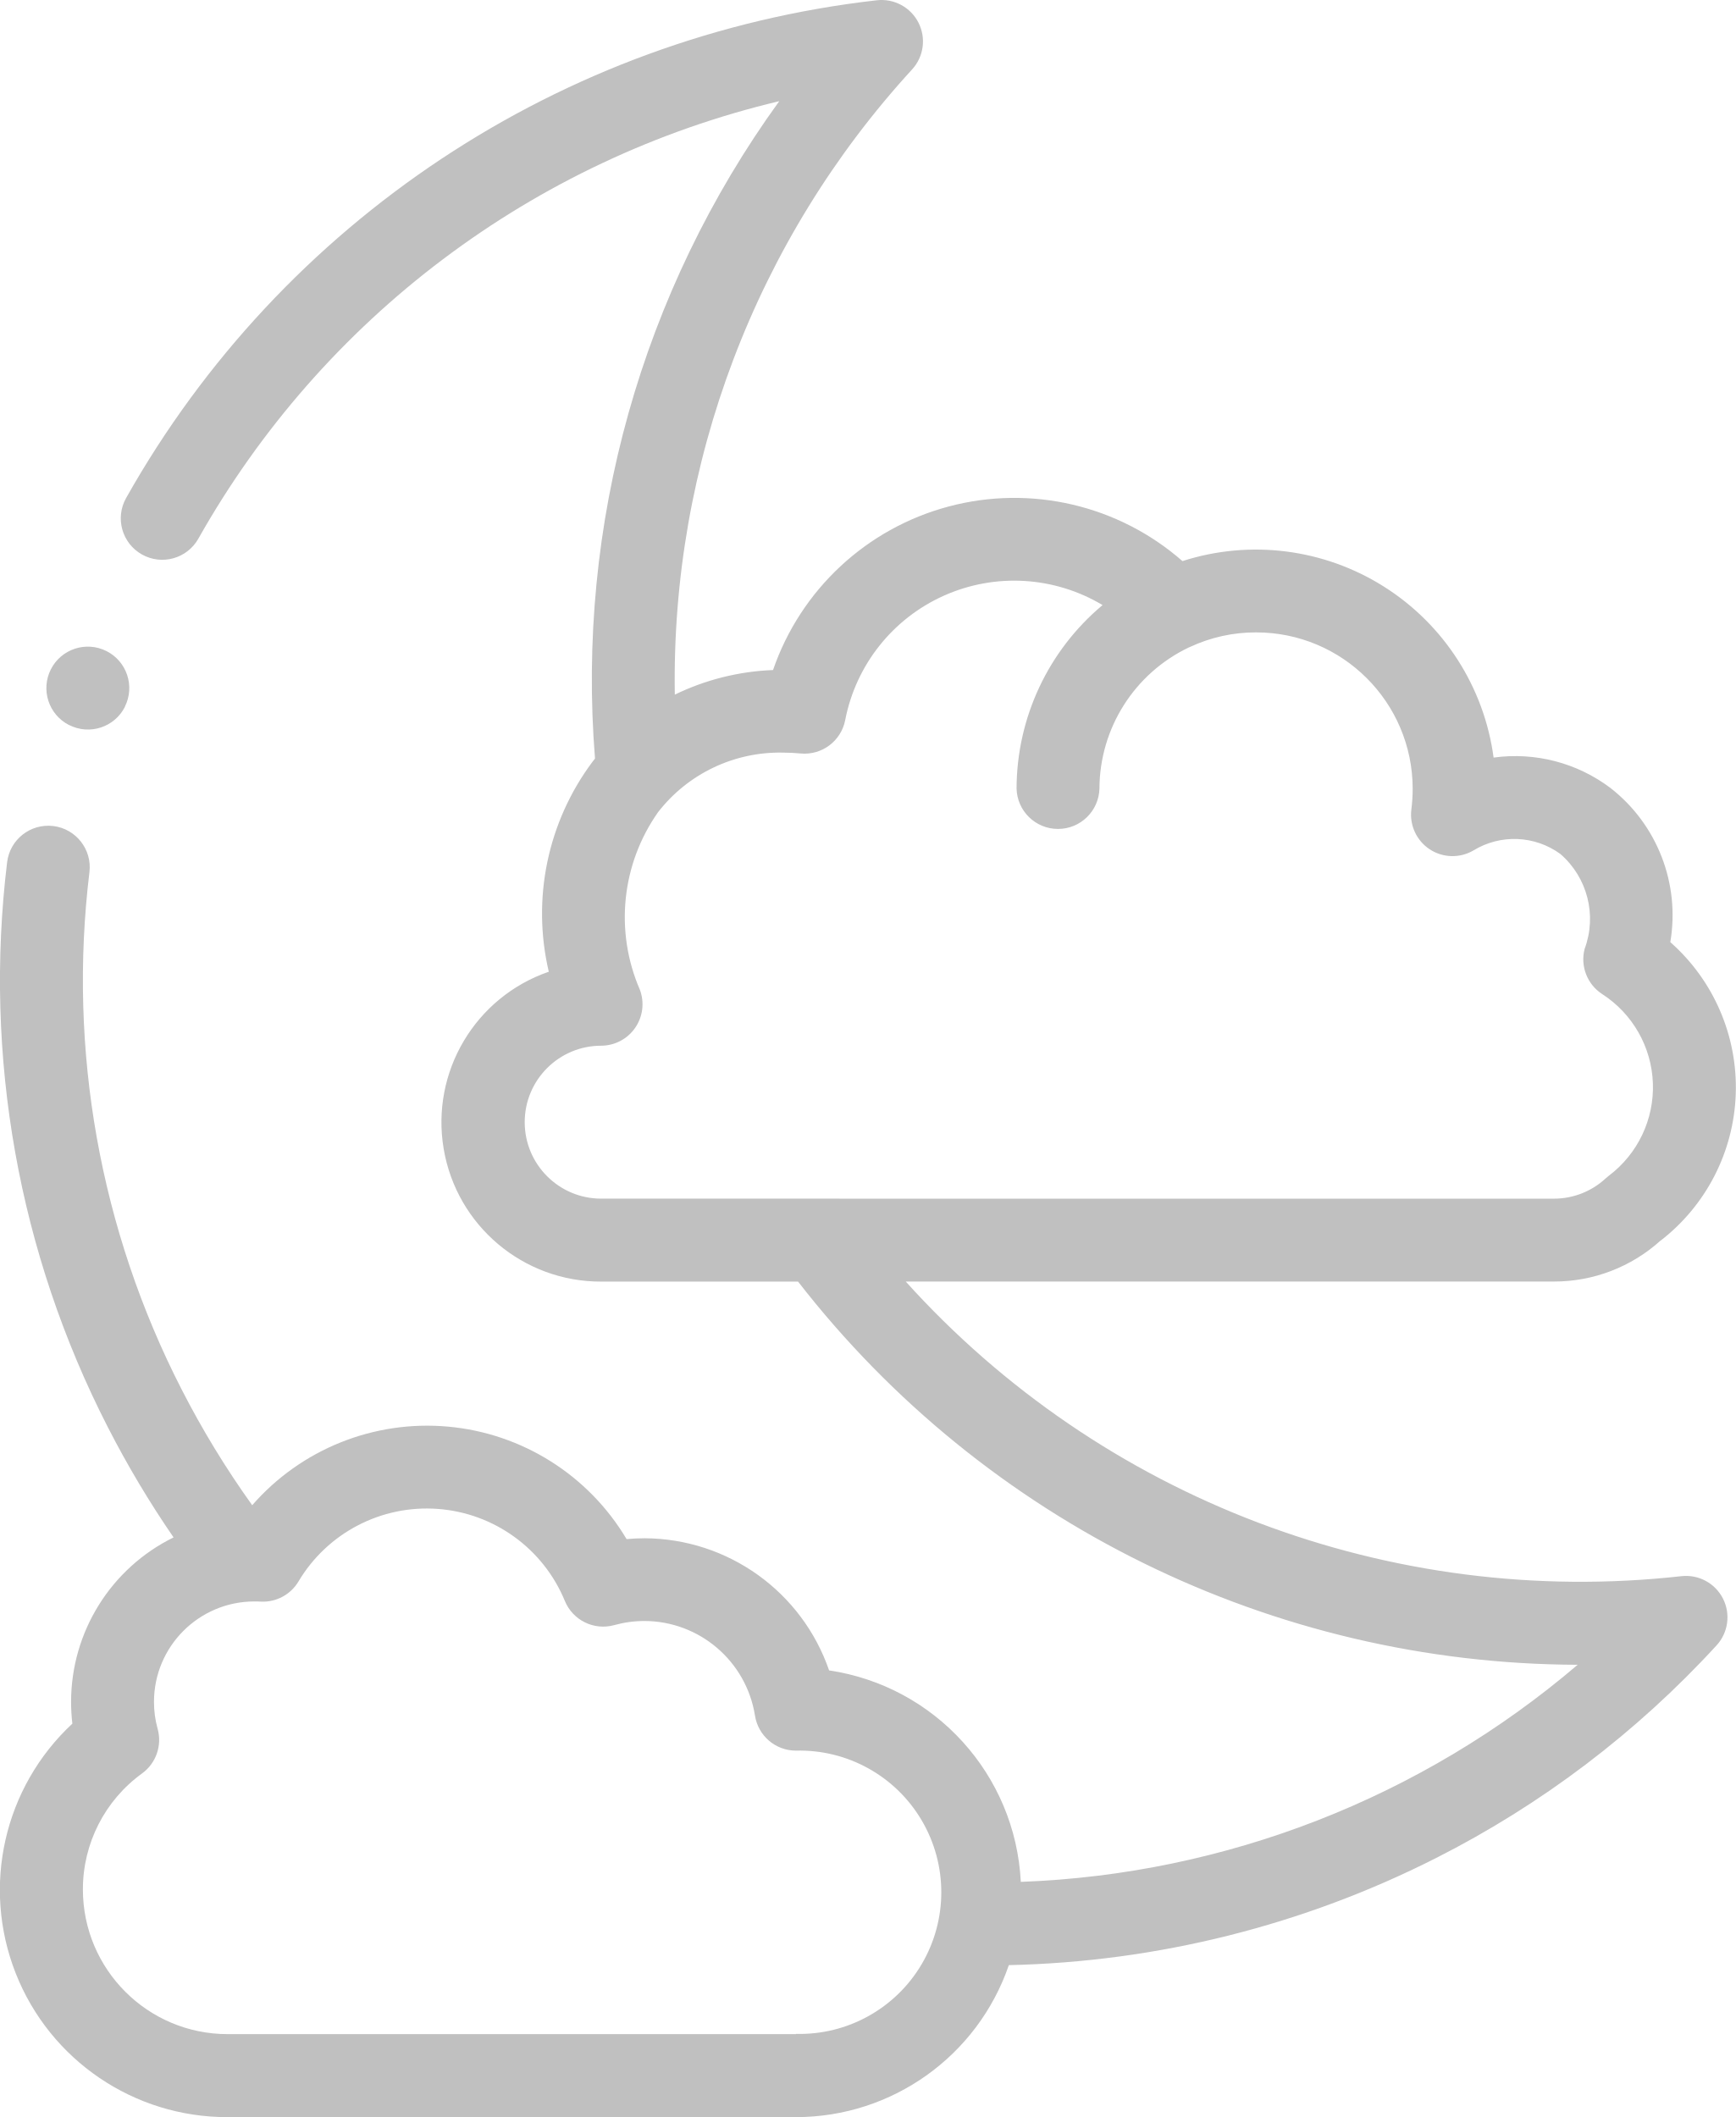
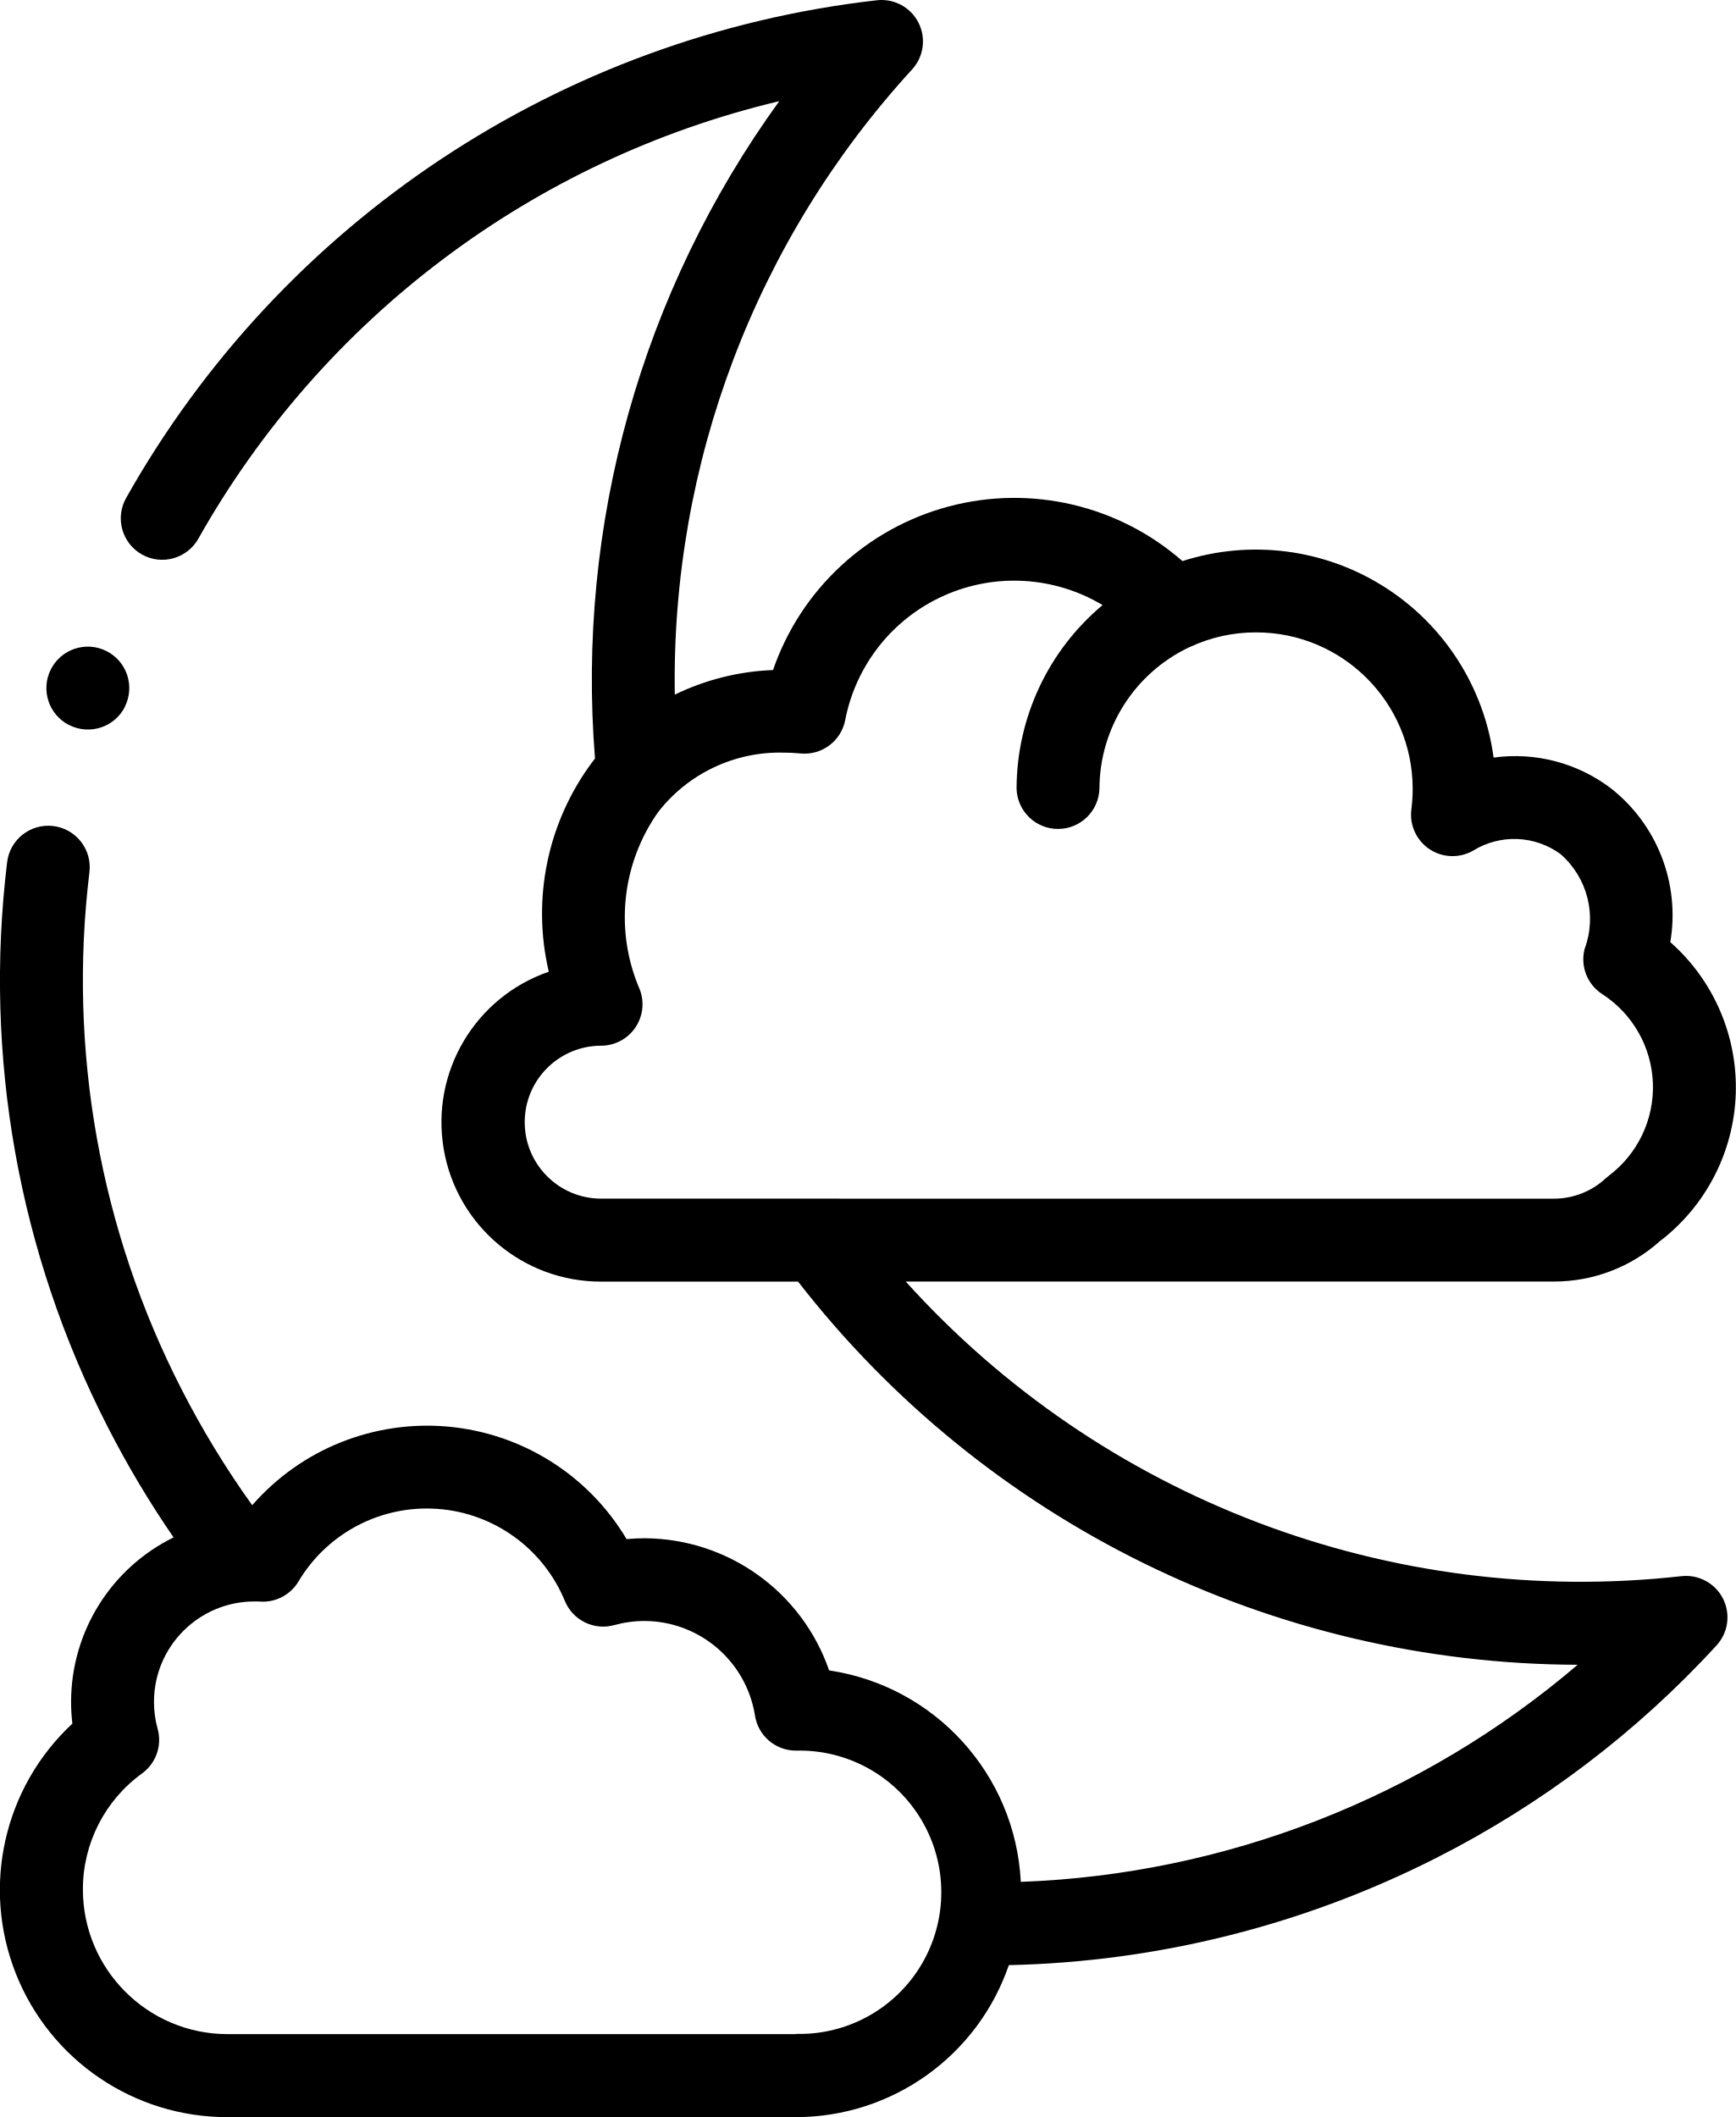
- <svg xmlns="http://www.w3.org/2000/svg" height="87.443" viewBox="0 0 71.7 87.443" width="71.7">
-   <g fill="#c0c0c0">
+ <svg xmlns="http://www.w3.org/2000/svg" viewBox="0 0 71.7 87.443">
+   <g id="icon">
    <path d="m68.583 51.8a8 8 0 0 0 .405-12.333 6.662 6.662 0 0 0 -2.471-6.367 6.532 6.532 0 0 0 -4.828-1.256 9.906 9.906 0 0 0 -12.851-8.116 10.541 10.541 0 0 0 -16.911 4.5 10.17 10.17 0 0 0 -4.057 1.016 37.309 37.309 0 0 1 9.8-25.823 1.712 1.712 0 0 0 -1.456-2.858 40.871 40.871 0 0 0 -31.008 20.561 1.712 1.712 0 1 0 2.986 1.676 37.482 37.482 0 0 1 23.992-18.069 40.736 40.736 0 0 0 -7.61 27.153c-.034.043-.07.084-.1.128a10.476 10.476 0 0 0 -1.809 8.677 6.58 6.58 0 0 0 2.168 12.8h8.128a40.928 40.928 0 0 0 32.2 15.827 37.562 37.562 0 0 1 -23 8.967 9.3 9.3 0 0 0 -7.918-8.735 8.1 8.1 0 0 0 -7.615-5.458c-.25 0-.5.012-.75.035a9.586 9.586 0 0 0 -15.463-1.4 37.547 37.547 0 0 1 -2.915-4.782 37.047 37.047 0 0 1 -3.808-21.366 1.712 1.712 0 0 0 -3.4-.411 40.459 40.459 0 0 0 4.159 23.334 41 41 0 0 0 2.716 4.555 7.572 7.572 0 0 0 -4.233 6.787 7.708 7.708 0 0 0 .053.905 9.382 9.382 0 0 0 6.413 16.253h23.477a9.3 9.3 0 0 0 8.79-6.278 41.012 41.012 0 0 0 17.65-4.426 40.59 40.59 0 0 0 11.583-8.783 1.712 1.712 0 0 0 -1.453-2.857 37.53 37.53 0 0 1 -32.039-12.17h26.776a6.55 6.55 0 0 0 4.4-1.691zm-35.705 32.772h-23.478a5.979 5.979 0 0 1 -5.978-5.966 5.906 5.906 0 0 1 2.449-4.806 1.711 1.711 0 0 0 .636-1.846 4.083 4.083 0 0 1 -.149-1.108 4.15 4.15 0 0 1 4.149-4.146c.093 0 .185 0 .278.008a1.712 1.712 0 0 0 1.543-.836 6.167 6.167 0 0 1 11 .806 1.712 1.712 0 0 0 2.039 1 4.7 4.7 0 0 1 1.252-.171 4.636 4.636 0 0 1 4.561 3.9 1.712 1.712 0 0 0 1.692 1.455 5.852 5.852 0 1 1 0 11.7zm-8.049-34.51a3.158 3.158 0 1 1 0-6.317 1.712 1.712 0 0 0 1.6-2.308 7.527 7.527 0 0 1 .752-7.341 6.359 6.359 0 0 1 5.152-2.457q.361 0 .732.035a1.712 1.712 0 0 0 1.844-1.383 7.109 7.109 0 0 1 10.629-4.746 9.916 9.916 0 0 0 -3.552 7.576 1.712 1.712 0 0 0 3.423 0 6.487 6.487 0 0 1 3.691-5.826l.053-.022a6.4 6.4 0 0 1 2.726-.6 6.466 6.466 0 0 1 6.468 6.45 7.036 7.036 0 0 1 -.055.87 1.712 1.712 0 0 0 2.562 1.688 3.235 3.235 0 0 1 3.595.146 3.549 3.549 0 0 1 1 3.919 1.711 1.711 0 0 0 .72 1.863 4.578 4.578 0 0 1 .276 7.51q-.067.051-.128.107a3.137 3.137 0 0 1 -2.136.837z" transform="translate(.002 -.552)" />
    <path d="m12.166 159.83a1.711 1.711 0 0 0 2.3-.749v-.01a1.712 1.712 0 1 0 -2.306.759z" transform="translate(-9.308 -129.882)" />
  </g>
</svg>
